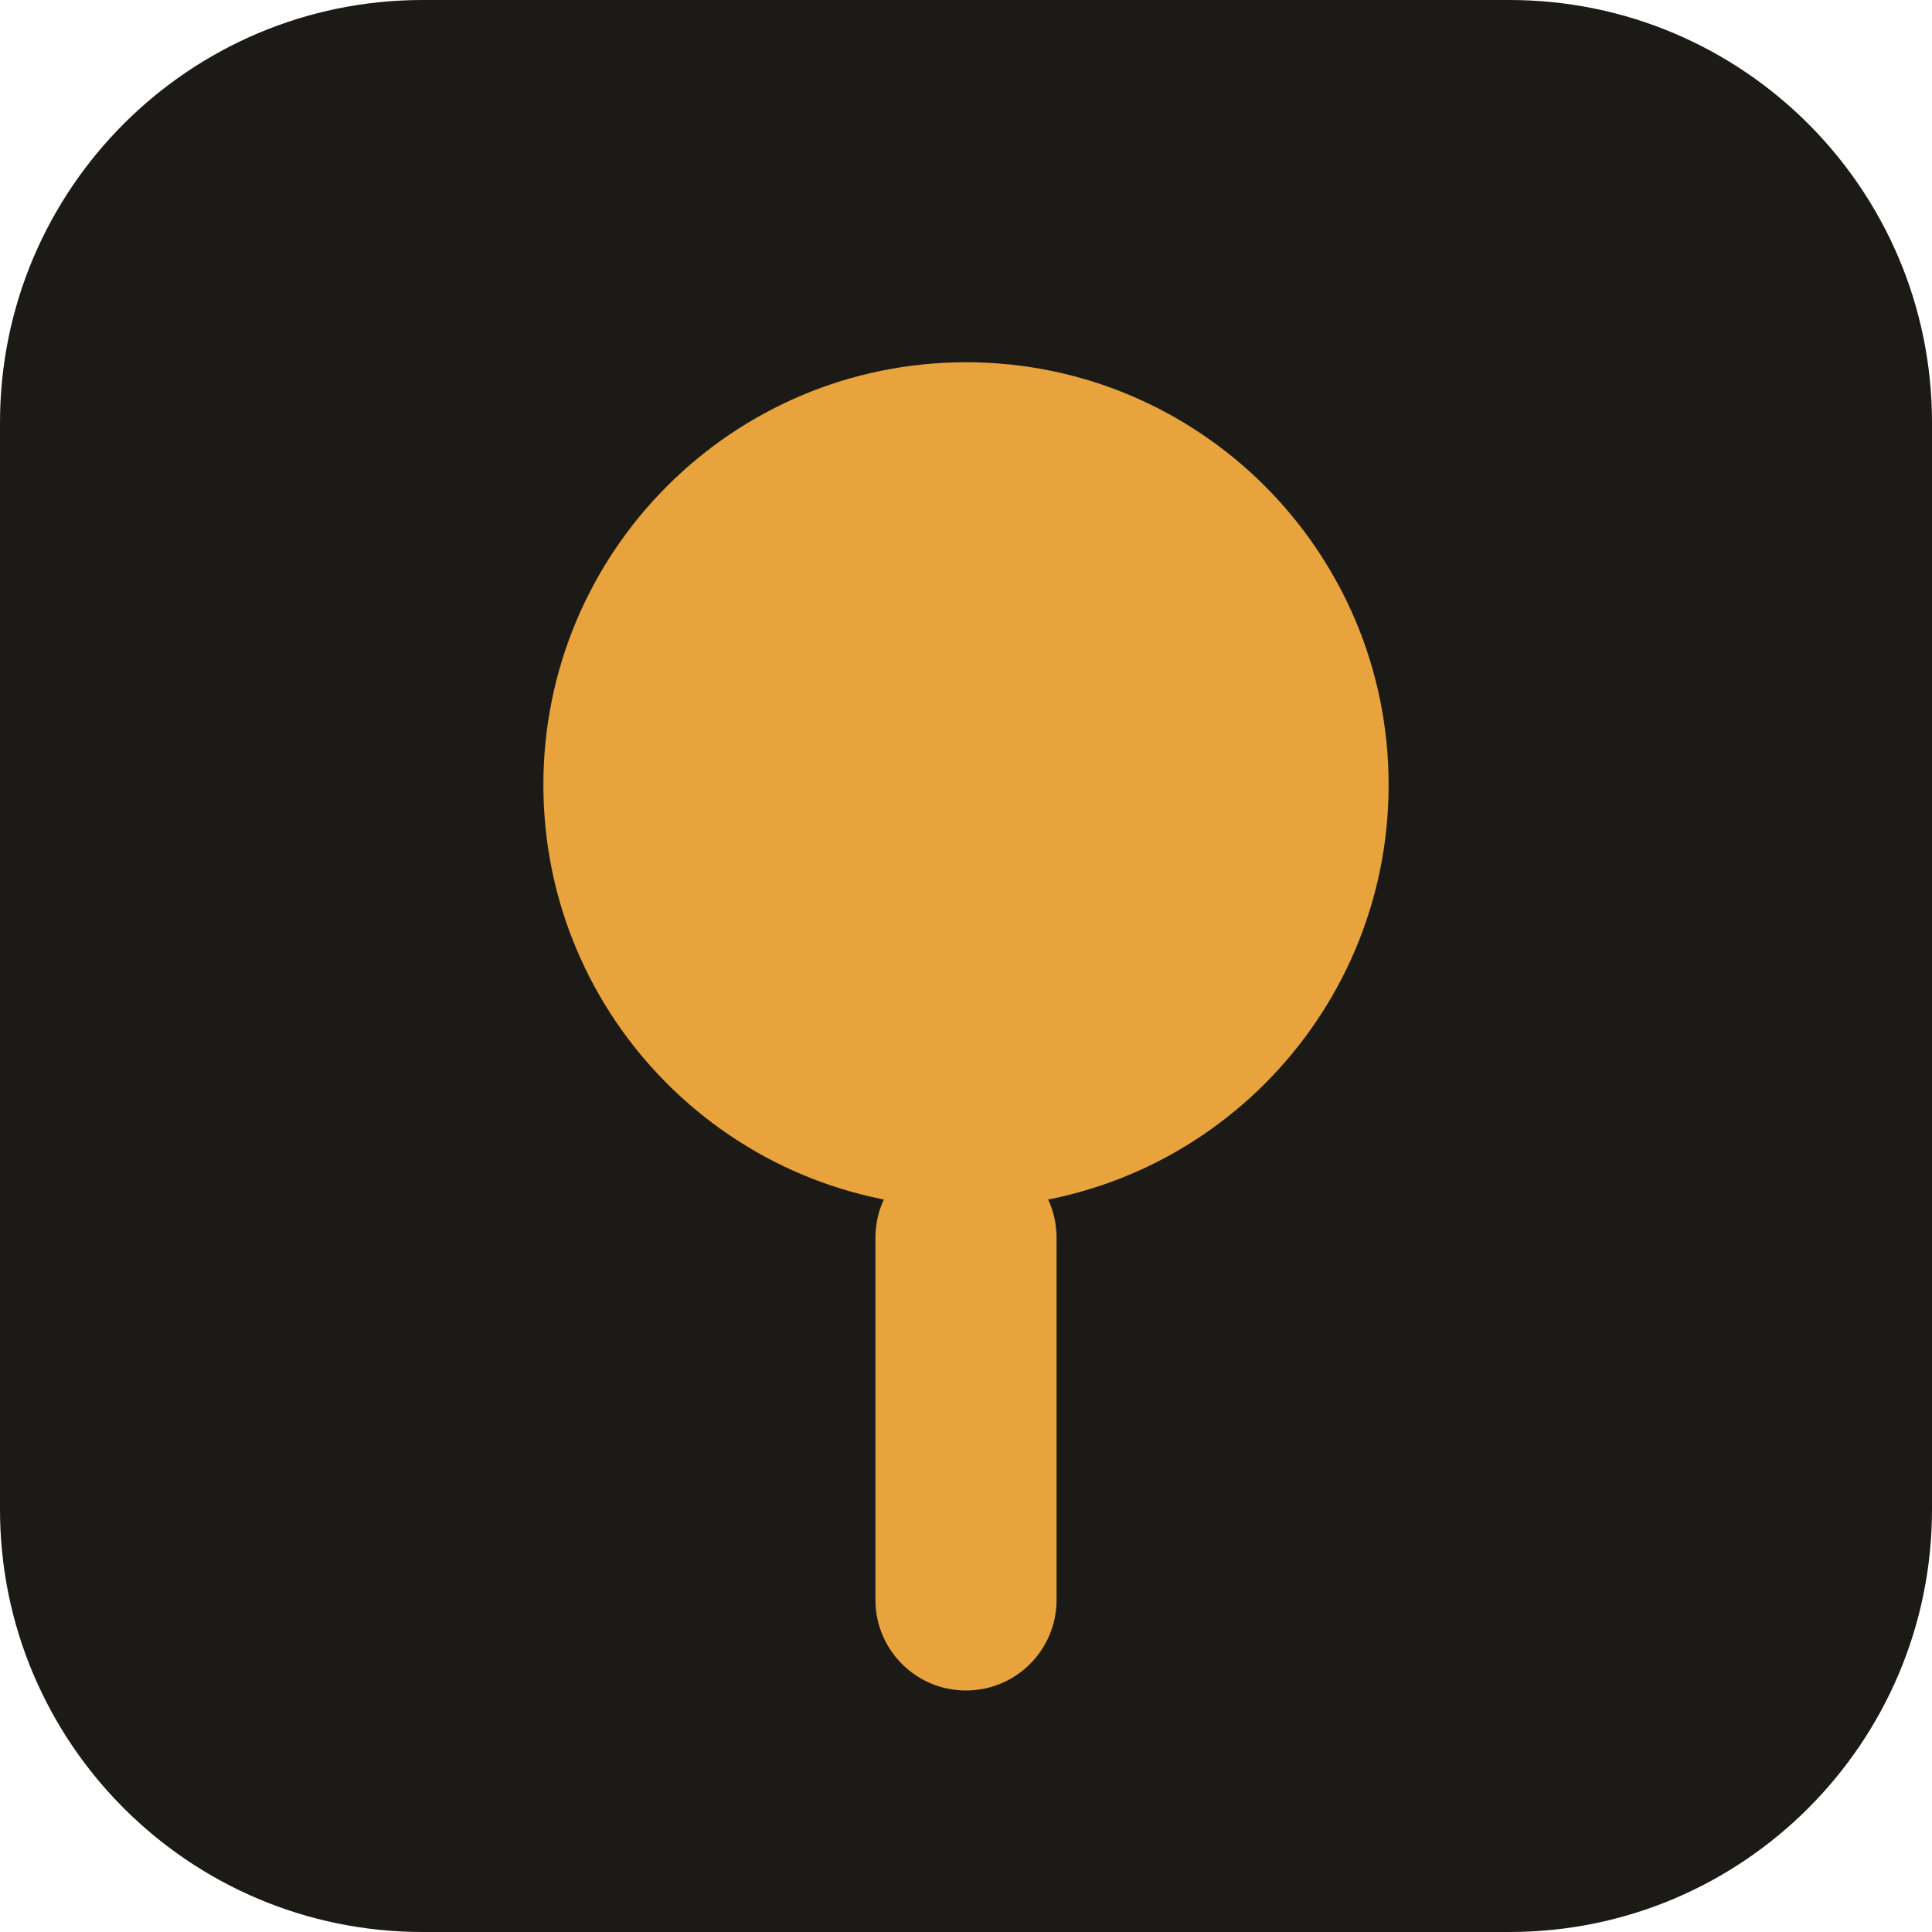
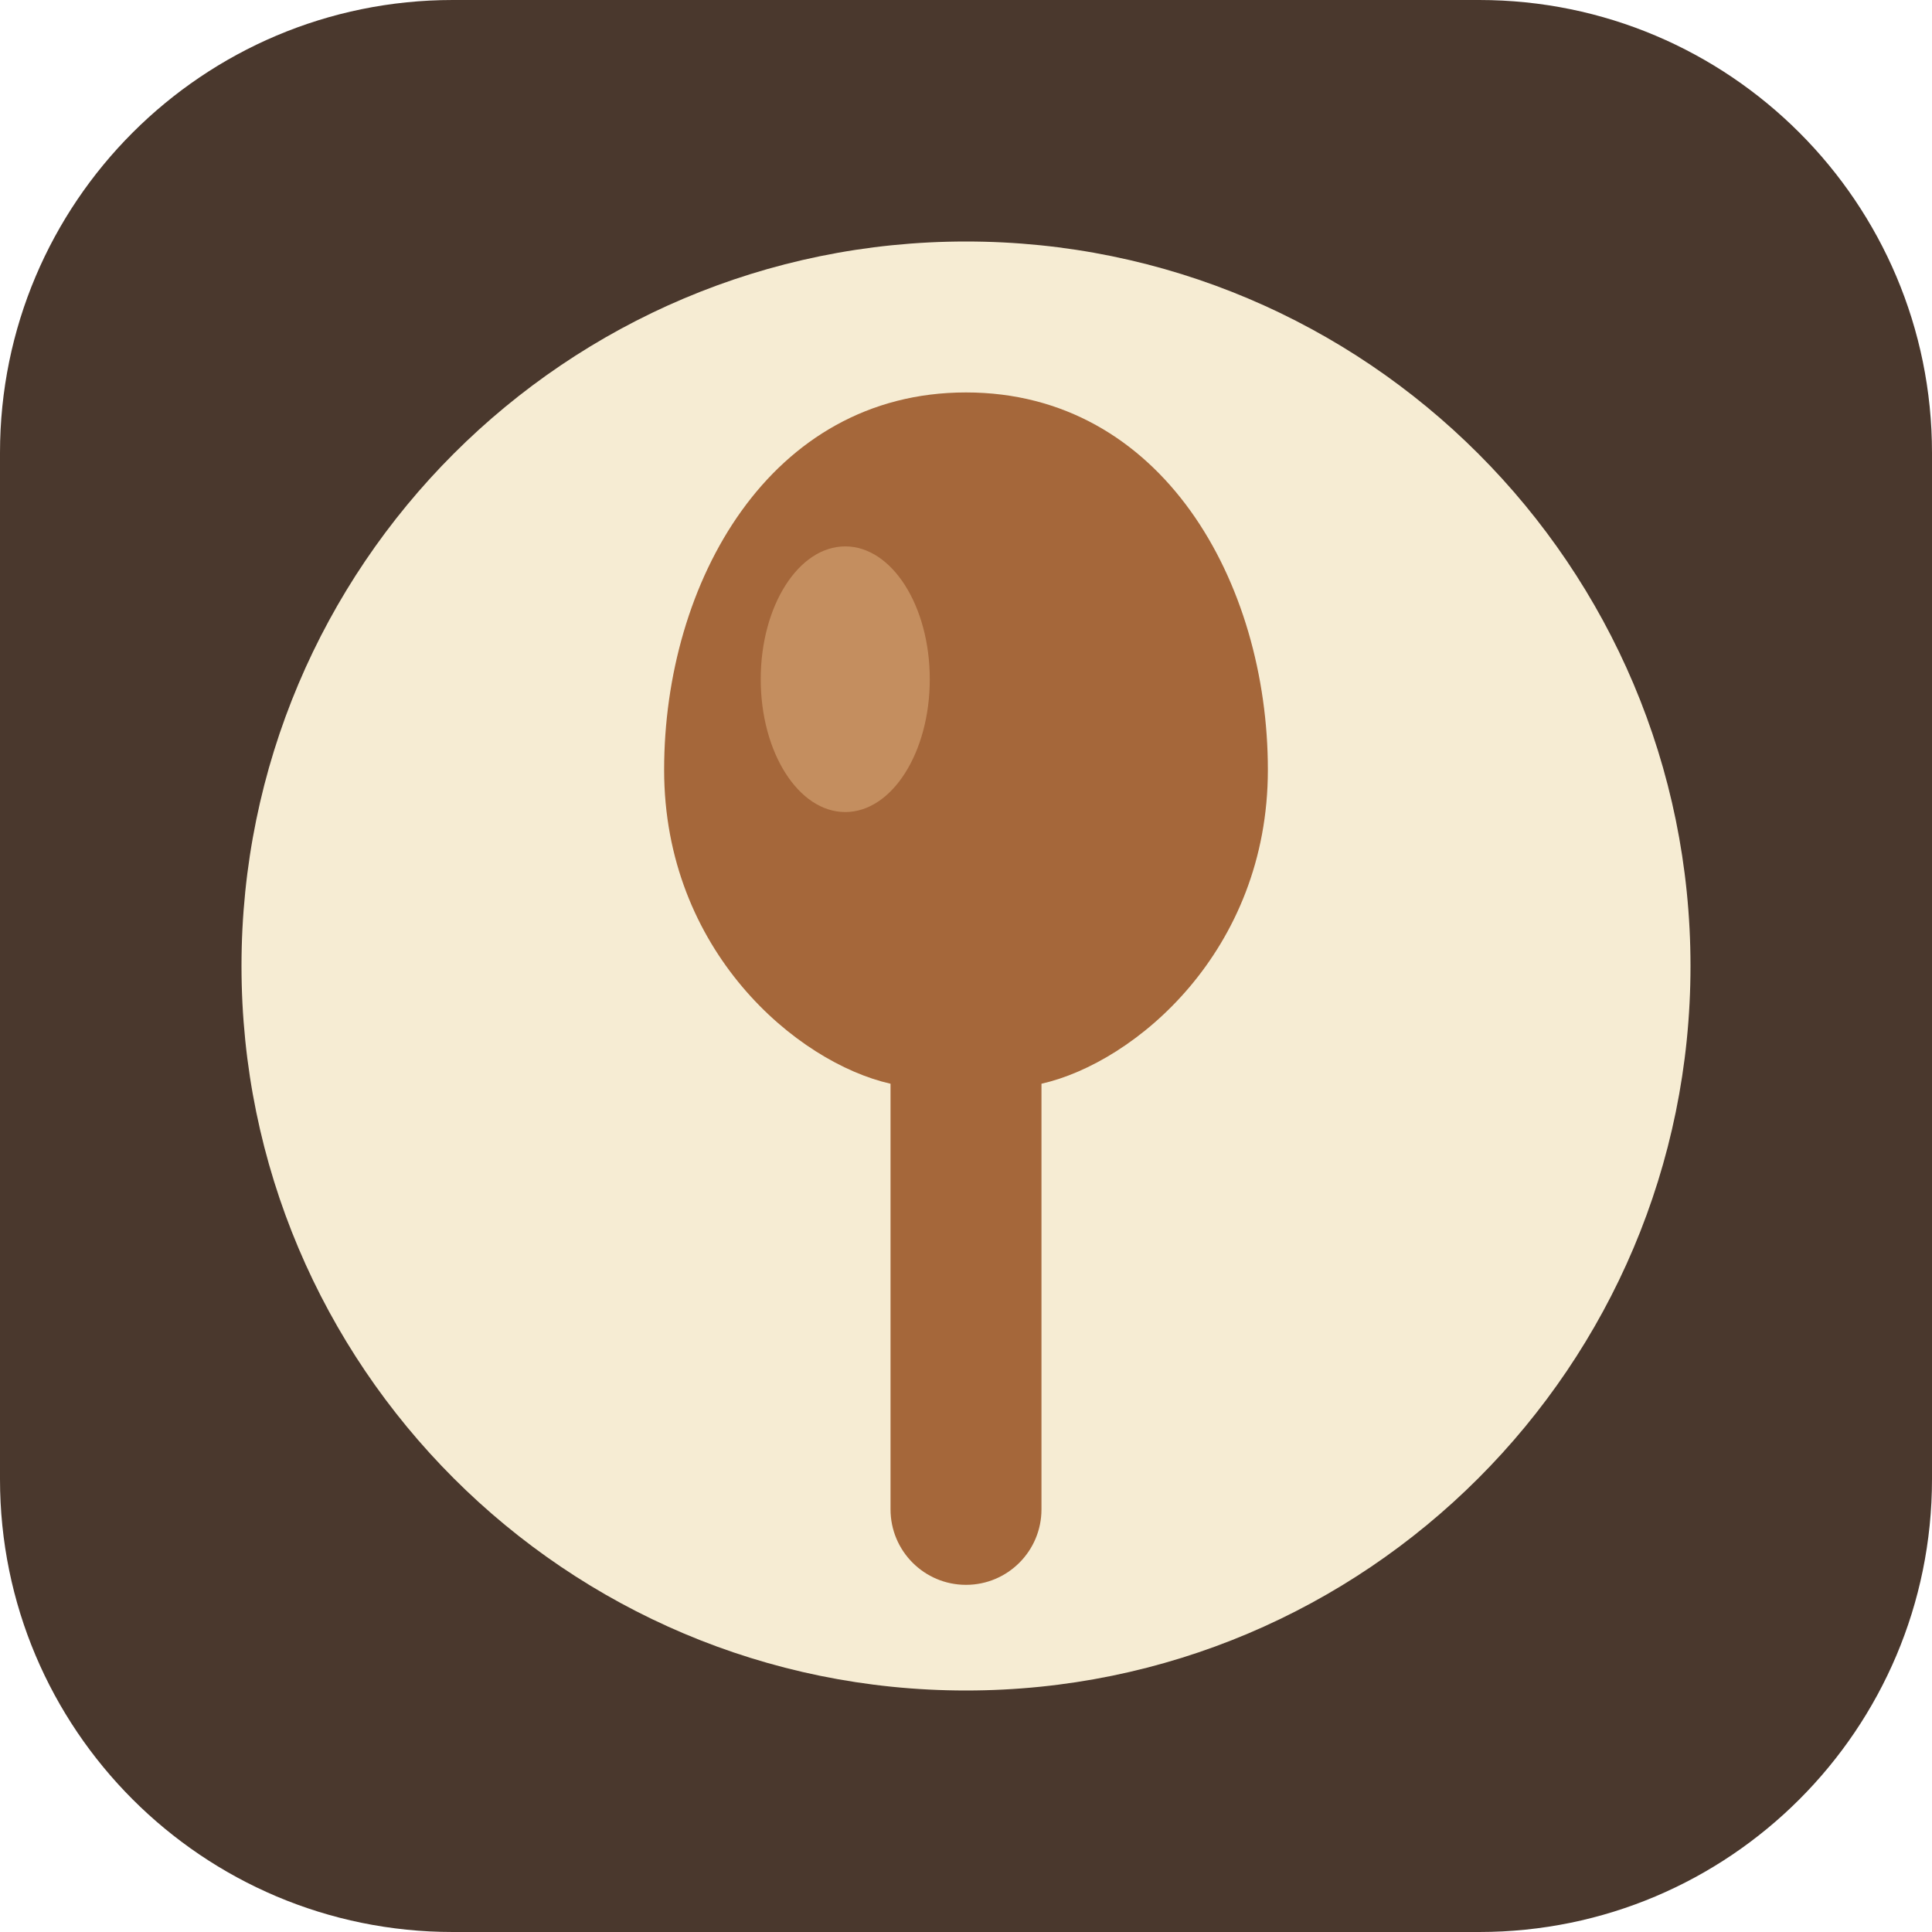
<svg xmlns="http://www.w3.org/2000/svg" viewBox="0 0 64 64">
-   <rect width="64" height="64" rx="14" fill="#1c1a17" />
-   <circle cx="32" cy="26" r="14" fill="#e8a33d" />
-   <rect x="29" y="38" width="6" height="18" rx="3" fill="#e8a33d" />
+   <rect width="64" height="64" rx="15" fill="#4a382d" />
+   <circle cx="32" cy="32" r="24" fill="#f6ecd3" />
+   <g fill="#a5673a">
+     <path d="M32 13c-6.5 0-10 6.3-10 12.5 0 6 4.4 9.7 7.5 10.4V50a2.5 2.5 0 0 0 5 0V35.9c3.1-.7 7.5-4.4 7.5-10.4C42 19.3 38.5 13 32 13Z" />
+   </g>
+   <ellipse cx="28" cy="22.5" rx="2.8" ry="4.4" fill="#d9a878" opacity="0.6" />
</svg>
